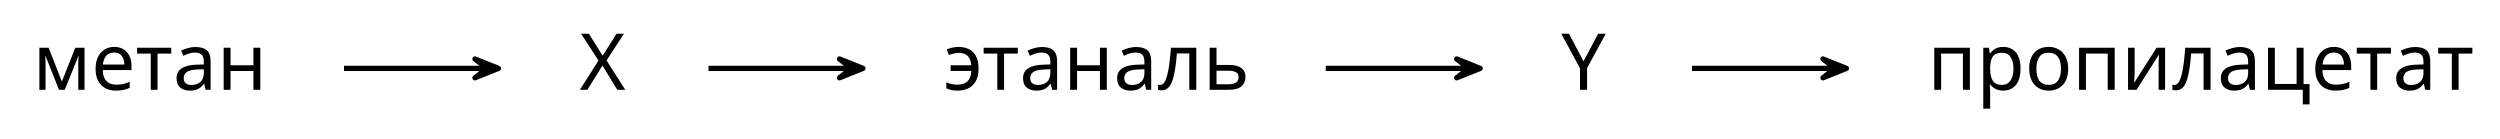
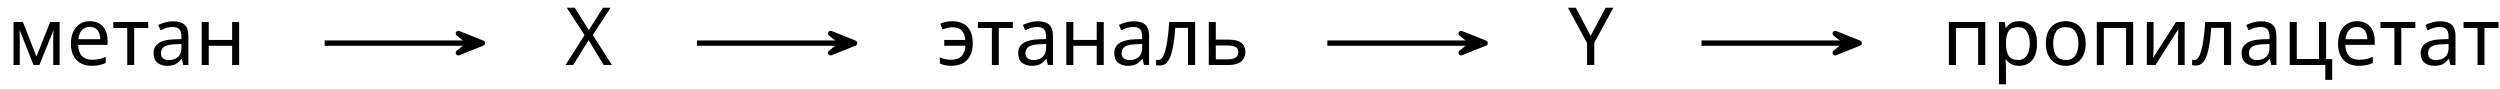
- <svg xmlns="http://www.w3.org/2000/svg" width="507.52" height="28.133">
-   <text xml:space="preserve" style="font-variant:normal;font-size:11.955px;font-family:&quot;Inter V&quot;;-inkscape-font-specification:Inter-Regular-Identity-H;writing-mode:lr-tb;fill:#000;fill-opacity:1;fill-rule:nonzero;stroke:none" transform="matrix(1.33333 0 0 1.33333 6.641 18.23)">
+ <svg xmlns="http://www.w3.org/2000/svg" width="496.893" height="17.507">
+   <text xml:space="preserve" style="font-variant:normal;font-size:11.955px;font-family:&quot;Inter V&quot;;-inkscape-font-specification:Inter-Regular-Identity-H;writing-mode:lr-tb;fill:#000;fill-opacity:1;fill-rule:nonzero;stroke:none" transform="matrix(1.33333 0 0 1.33333 1.328 12.917)">
    <tspan x="0 8.966 15.697 21.735 28.477" y="0">метан</tspan>
  </text>
-   <path d="M83.263 3.26z" style="fill:#00adef;fill-opacity:1;fill-rule:nonzero;stroke:none" transform="matrix(1.33333 0 0 -1.33333 6.641 18.23)" />
-   <path d="M47.397 3.26h21.537" style="fill:none;stroke:#000;stroke-width:.797;stroke-linecap:butt;stroke-linejoin:miter;stroke-miterlimit:10;stroke-dasharray:none;stroke-opacity:1" transform="matrix(1.33333 0 0 -1.33333 6.641 18.23)" />
-   <path d="M5.9 0 2.325 1.435 4.124 0l-1.8-1.435Z" style="fill:#000;fill-opacity:1;fill-rule:nonzero;stroke:#000;stroke-width:.797;stroke-linecap:butt;stroke-linejoin:round;stroke-miterlimit:10;stroke-dasharray:none;stroke-opacity:1" transform="matrix(1.33333 0 0 -1.33333 93.319 13.883)" />
-   <text xml:space="preserve" style="font-variant:normal;font-size:11.955px;font-family:&quot;Inter V&quot;;-inkscape-font-specification:Inter-Regular-Identity-H;writing-mode:lr-tb;fill:#000;fill-opacity:1;fill-rule:nonzero;stroke:none" transform="matrix(1.33333 0 0 1.33333 117.659 18.23)">
+   <path d="M83.263 3.26z" style="fill:#00adef;fill-opacity:1;fill-rule:nonzero;stroke:none" transform="matrix(1.33333 0 0 -1.33333 1.328 12.917)" />
+   <path d="M47.397 3.26h21.537" style="fill:none;stroke:#000;stroke-width:.797;stroke-linecap:butt;stroke-linejoin:miter;stroke-miterlimit:10;stroke-dasharray:none;stroke-opacity:1" transform="matrix(1.33333 0 0 -1.33333 1.328 12.917)" />
+   <path d="M5.9 0 2.325 1.435 4.124 0l-1.8-1.435Z" style="fill:#000;fill-opacity:1;fill-rule:nonzero;stroke:#000;stroke-width:.797;stroke-linecap:butt;stroke-linejoin:round;stroke-miterlimit:10;stroke-dasharray:none;stroke-opacity:1" transform="matrix(1.33333 0 0 -1.33333 88.005 8.57)" />
+   <text xml:space="preserve" style="font-variant:normal;font-size:11.955px;font-family:&quot;Inter V&quot;;-inkscape-font-specification:Inter-Regular-Identity-H;writing-mode:lr-tb;fill:#000;fill-opacity:1;fill-rule:nonzero;stroke:none" transform="matrix(1.33333 0 0 1.33333 112.345 12.917)">
    <tspan x="0" y="0">X</tspan>
  </text>
-   <path d="M138.76 3.26z" style="fill:#00adef;fill-opacity:1;fill-rule:nonzero;stroke:none" transform="matrix(1.33333 0 0 -1.33333 6.641 18.23)" />
-   <path d="M102.894 3.26h21.537" style="fill:none;stroke:#000;stroke-width:.797;stroke-linecap:butt;stroke-linejoin:miter;stroke-miterlimit:10;stroke-dasharray:none;stroke-opacity:1" transform="matrix(1.33333 0 0 -1.33333 6.641 18.23)" />
-   <path d="M5.9 0 2.325 1.435 4.124 0l-1.8-1.435Z" style="fill:#000;fill-opacity:1;fill-rule:nonzero;stroke:#000;stroke-width:.797;stroke-linecap:butt;stroke-linejoin:round;stroke-miterlimit:10;stroke-dasharray:none;stroke-opacity:1" transform="matrix(1.33333 0 0 -1.33333 167.315 13.883)" />
-   <text xml:space="preserve" style="font-variant:normal;font-size:11.955px;font-family:&quot;Inter V&quot;;-inkscape-font-specification:Inter-Regular-Identity-H;writing-mode:lr-tb;fill:#000;fill-opacity:1;fill-rule:nonzero;stroke:none" transform="matrix(1.33333 0 0 1.33333 191.655 18.23)">
+   <path d="M138.76 3.26z" style="fill:#00adef;fill-opacity:1;fill-rule:nonzero;stroke:none" transform="matrix(1.33333 0 0 -1.33333 1.328 12.917)" />
+   <path d="M102.894 3.26h21.537" style="fill:none;stroke:#000;stroke-width:.797;stroke-linecap:butt;stroke-linejoin:miter;stroke-miterlimit:10;stroke-dasharray:none;stroke-opacity:1" transform="matrix(1.33333 0 0 -1.33333 1.328 12.917)" />
+   <path d="M5.9 0 2.325 1.435 4.124 0l-1.8-1.435Z" style="fill:#000;fill-opacity:1;fill-rule:nonzero;stroke:#000;stroke-width:.797;stroke-linecap:butt;stroke-linejoin:round;stroke-miterlimit:10;stroke-dasharray:none;stroke-opacity:1" transform="matrix(1.33333 0 0 -1.33333 162.002 8.57)" />
+   <text xml:space="preserve" style="font-variant:normal;font-size:11.955px;font-family:&quot;Inter V&quot;;-inkscape-font-specification:Inter-Regular-Identity-H;writing-mode:lr-tb;fill:#000;fill-opacity:1;fill-rule:nonzero;stroke:none" transform="matrix(1.33333 0 0 1.33333 186.341 12.917)">
    <tspan x="0 6.002 12.039 18.782 25.74 32.482 39.524" y="0">этаналь</tspan>
  </text>
-   <path d="M232.739 3.26z" style="fill:#00adef;fill-opacity:1;fill-rule:nonzero;stroke:none" transform="matrix(1.33333 0 0 -1.33333 6.641 18.23)" />
-   <path d="M196.873 3.26h21.537" style="fill:none;stroke:#000;stroke-width:.797;stroke-linecap:butt;stroke-linejoin:miter;stroke-miterlimit:10;stroke-dasharray:none;stroke-opacity:1" transform="matrix(1.33333 0 0 -1.33333 6.641 18.23)" />
-   <path d="M5.9 0 2.325 1.435 4.124 0l-1.8-1.435Z" style="fill:#000;fill-opacity:1;fill-rule:nonzero;stroke:#000;stroke-width:.797;stroke-linecap:butt;stroke-linejoin:round;stroke-miterlimit:10;stroke-dasharray:none;stroke-opacity:1" transform="matrix(1.33333 0 0 -1.33333 292.62 13.883)" />
-   <text xml:space="preserve" style="font-variant:normal;font-size:11.955px;font-family:&quot;Inter V&quot;;-inkscape-font-specification:Inter-Regular-Identity-H;writing-mode:lr-tb;fill:#000;fill-opacity:1;fill-rule:nonzero;stroke:none" transform="matrix(1.33333 0 0 1.33333 316.96 18.23)">
+   <path d="M232.739 3.26z" style="fill:#00adef;fill-opacity:1;fill-rule:nonzero;stroke:none" transform="matrix(1.33333 0 0 -1.33333 1.328 12.917)" />
+   <path d="M196.873 3.26h21.537" style="fill:none;stroke:#000;stroke-width:.797;stroke-linecap:butt;stroke-linejoin:miter;stroke-miterlimit:10;stroke-dasharray:none;stroke-opacity:1" transform="matrix(1.33333 0 0 -1.33333 1.328 12.917)" />
+   <path d="M5.9 0 2.325 1.435 4.124 0l-1.8-1.435Z" style="fill:#000;fill-opacity:1;fill-rule:nonzero;stroke:#000;stroke-width:.797;stroke-linecap:butt;stroke-linejoin:round;stroke-miterlimit:10;stroke-dasharray:none;stroke-opacity:1" transform="matrix(1.33333 0 0 -1.33333 287.307 8.57)" />
+   <text xml:space="preserve" style="font-variant:normal;font-size:11.955px;font-family:&quot;Inter V&quot;;-inkscape-font-specification:Inter-Regular-Identity-H;writing-mode:lr-tb;fill:#000;fill-opacity:1;fill-rule:nonzero;stroke:none" transform="matrix(1.33333 0 0 1.33333 311.647 12.917)">
    <tspan x="0" y="0">Y</tspan>
  </text>
-   <path d="M288.508 3.26z" style="fill:#00adef;fill-opacity:1;fill-rule:nonzero;stroke:none" transform="matrix(1.33333 0 0 -1.33333 6.641 18.23)" />
-   <path d="M252.642 3.26h21.537" style="fill:none;stroke:#000;stroke-width:.797;stroke-linecap:butt;stroke-linejoin:miter;stroke-miterlimit:10;stroke-dasharray:none;stroke-opacity:1" transform="matrix(1.33333 0 0 -1.33333 6.641 18.23)" />
-   <path d="M5.9 0 2.325 1.435 4.124 0l-1.8-1.435Z" style="fill:#000;fill-opacity:1;fill-rule:nonzero;stroke:#000;stroke-width:.797;stroke-linecap:butt;stroke-linejoin:round;stroke-miterlimit:10;stroke-dasharray:none;stroke-opacity:1" transform="matrix(1.33333 0 0 -1.33333 366.979 13.883)" />
-   <text xml:space="preserve" style="font-variant:normal;font-size:11.955px;font-family:&quot;Inter V&quot;;-inkscape-font-specification:Inter-Regular-Identity-H;writing-mode:lr-tb;fill:#000;fill-opacity:1;fill-rule:nonzero;stroke:none" transform="matrix(1.33333 0 0 1.33333 391.319 18.23)">
+   <path d="M288.508 3.26z" style="fill:#00adef;fill-opacity:1;fill-rule:nonzero;stroke:none" transform="matrix(1.33333 0 0 -1.33333 1.328 12.917)" />
+   <path d="M252.642 3.26h21.537" style="fill:none;stroke:#000;stroke-width:.797;stroke-linecap:butt;stroke-linejoin:miter;stroke-miterlimit:10;stroke-dasharray:none;stroke-opacity:1" transform="matrix(1.33333 0 0 -1.33333 1.328 12.917)" />
+   <path d="M5.9 0 2.325 1.435 4.124 0l-1.8-1.435Z" style="fill:#000;fill-opacity:1;fill-rule:nonzero;stroke:#000;stroke-width:.797;stroke-linecap:butt;stroke-linejoin:round;stroke-miterlimit:10;stroke-dasharray:none;stroke-opacity:1" transform="matrix(1.33333 0 0 -1.33333 361.665 8.57)" />
+   <text xml:space="preserve" style="font-variant:normal;font-size:11.955px;font-family:&quot;Inter V&quot;;-inkscape-font-specification:Inter-Regular-Identity-H;writing-mode:lr-tb;fill:#000;fill-opacity:1;fill-rule:nonzero;stroke:none" transform="matrix(1.33333 0 0 1.33333 386.005 12.917)">
    <tspan x="0 6.958 14.239 21.376 28.334 35.471 42.513 49.255 56.787 63.506 69.555 75.784" y="0">пропилацетат</tspan>
  </text>
</svg>
